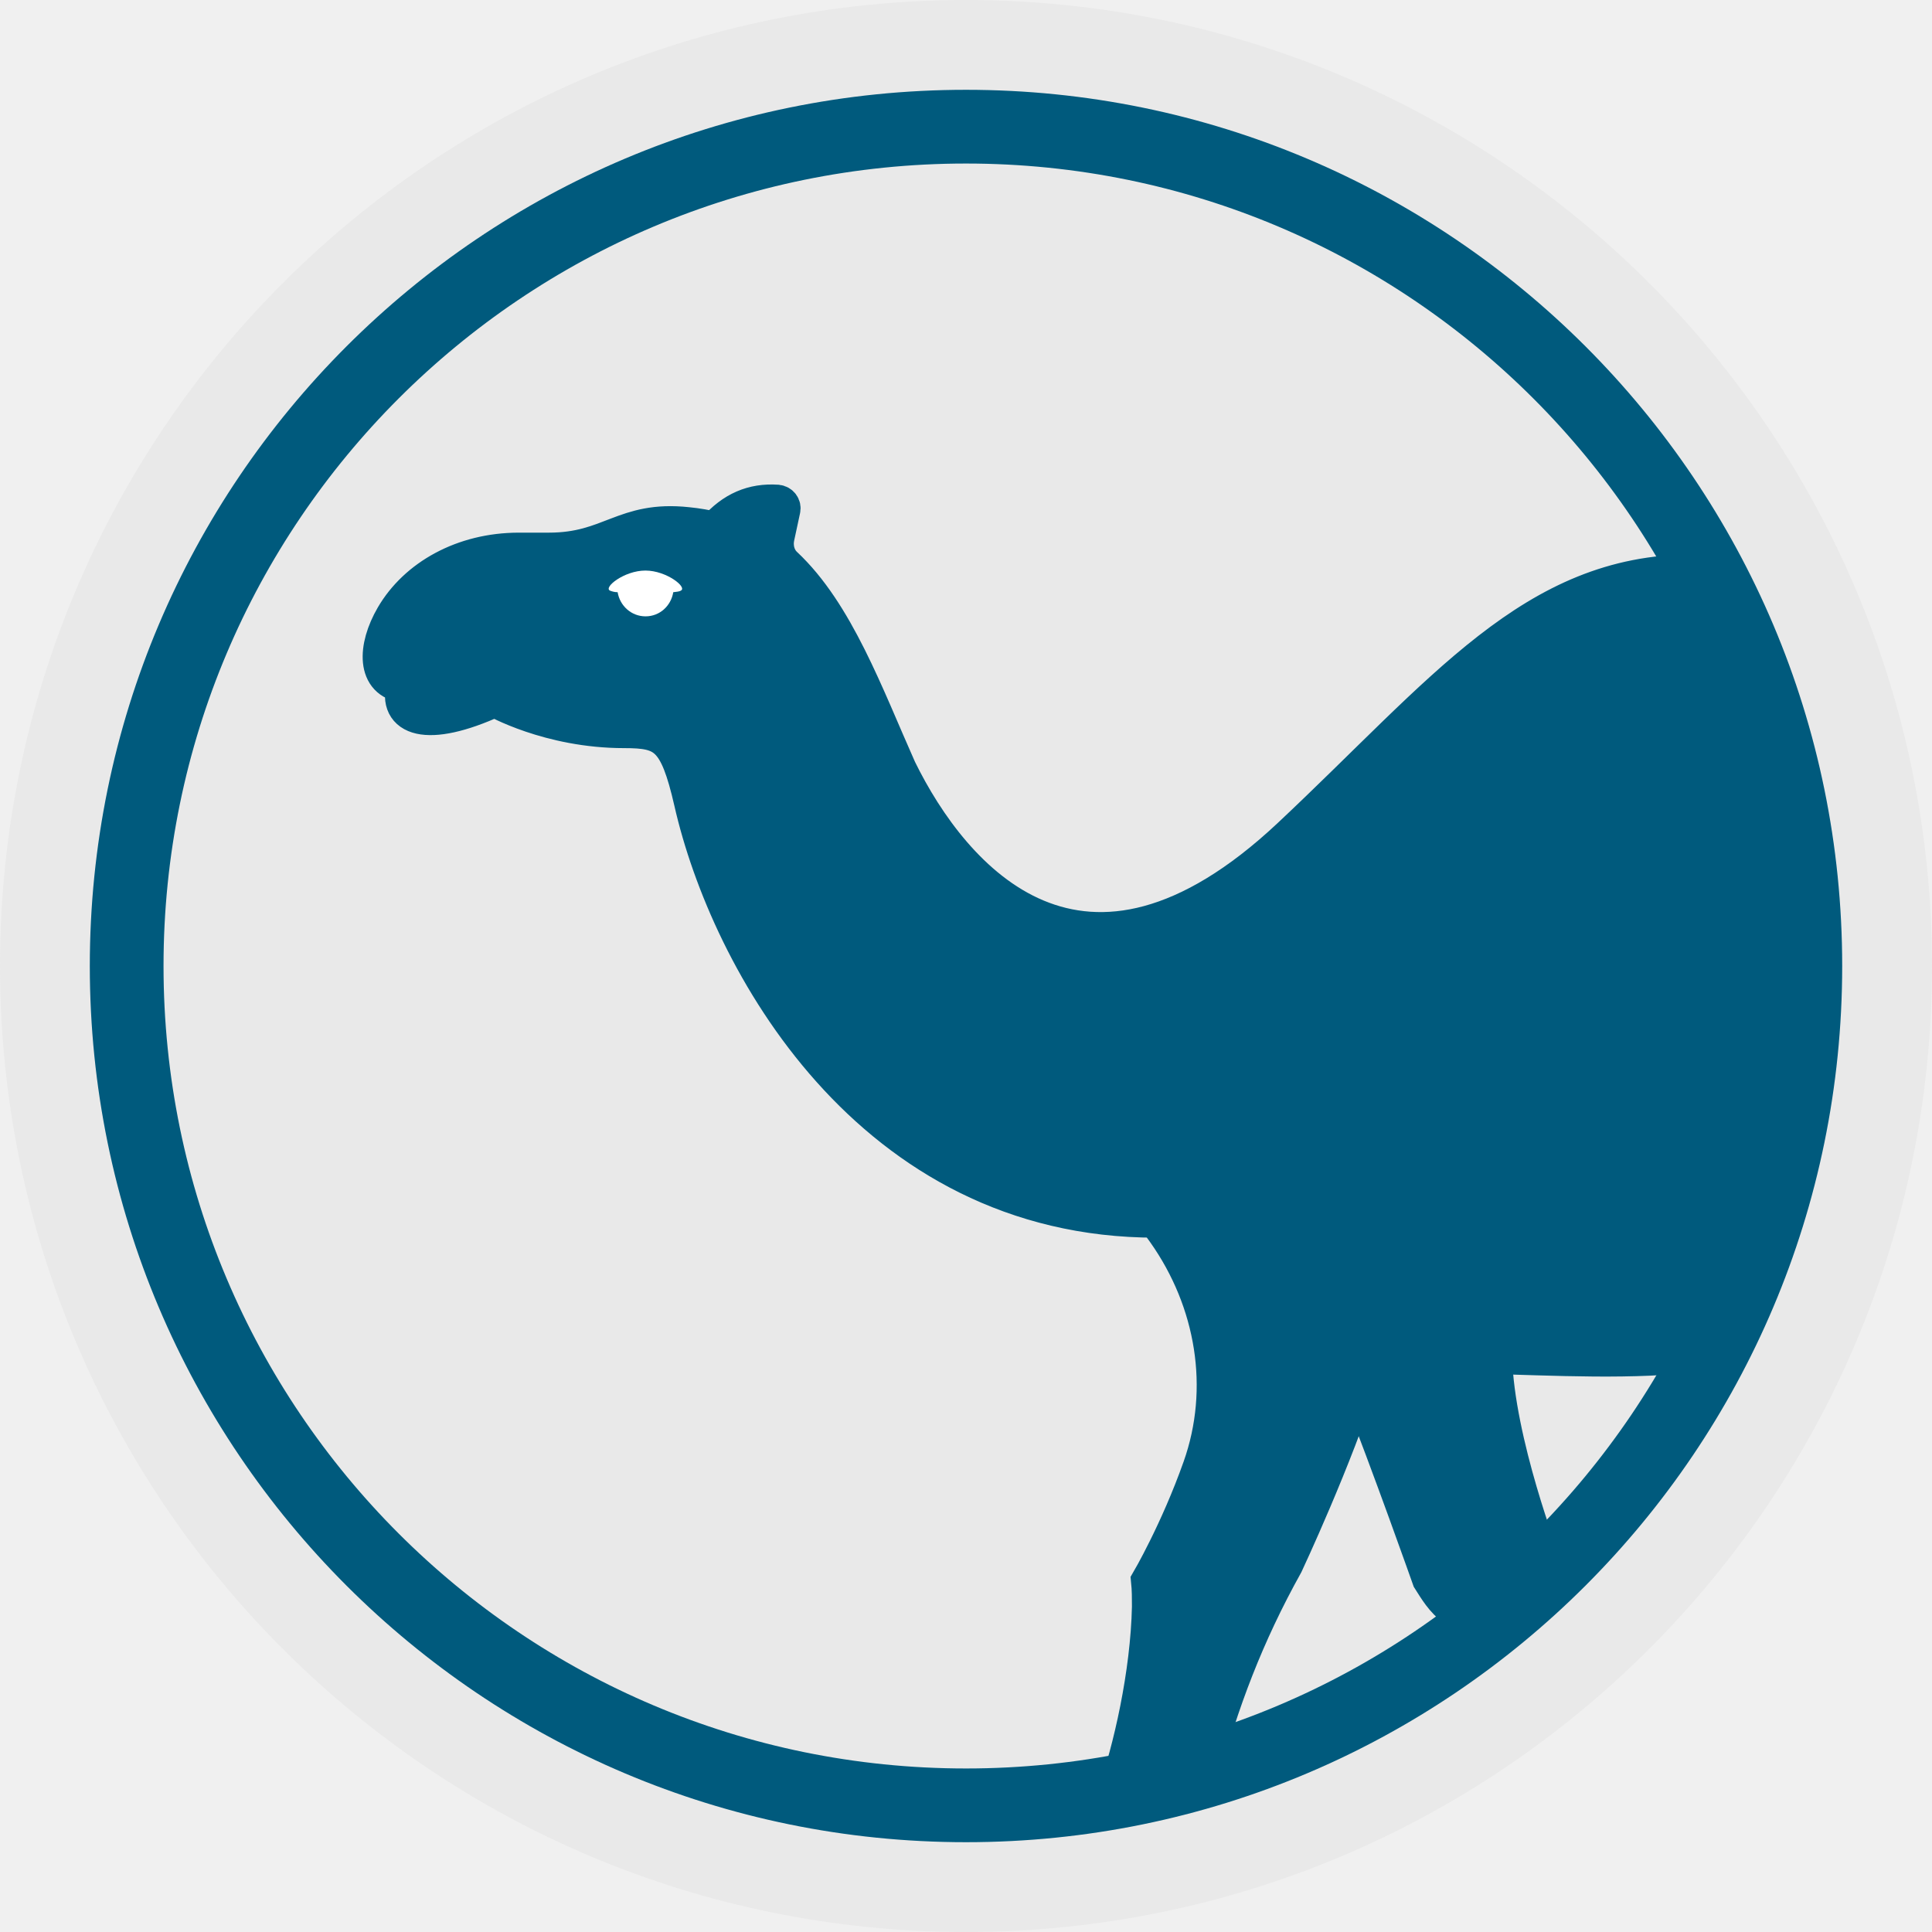
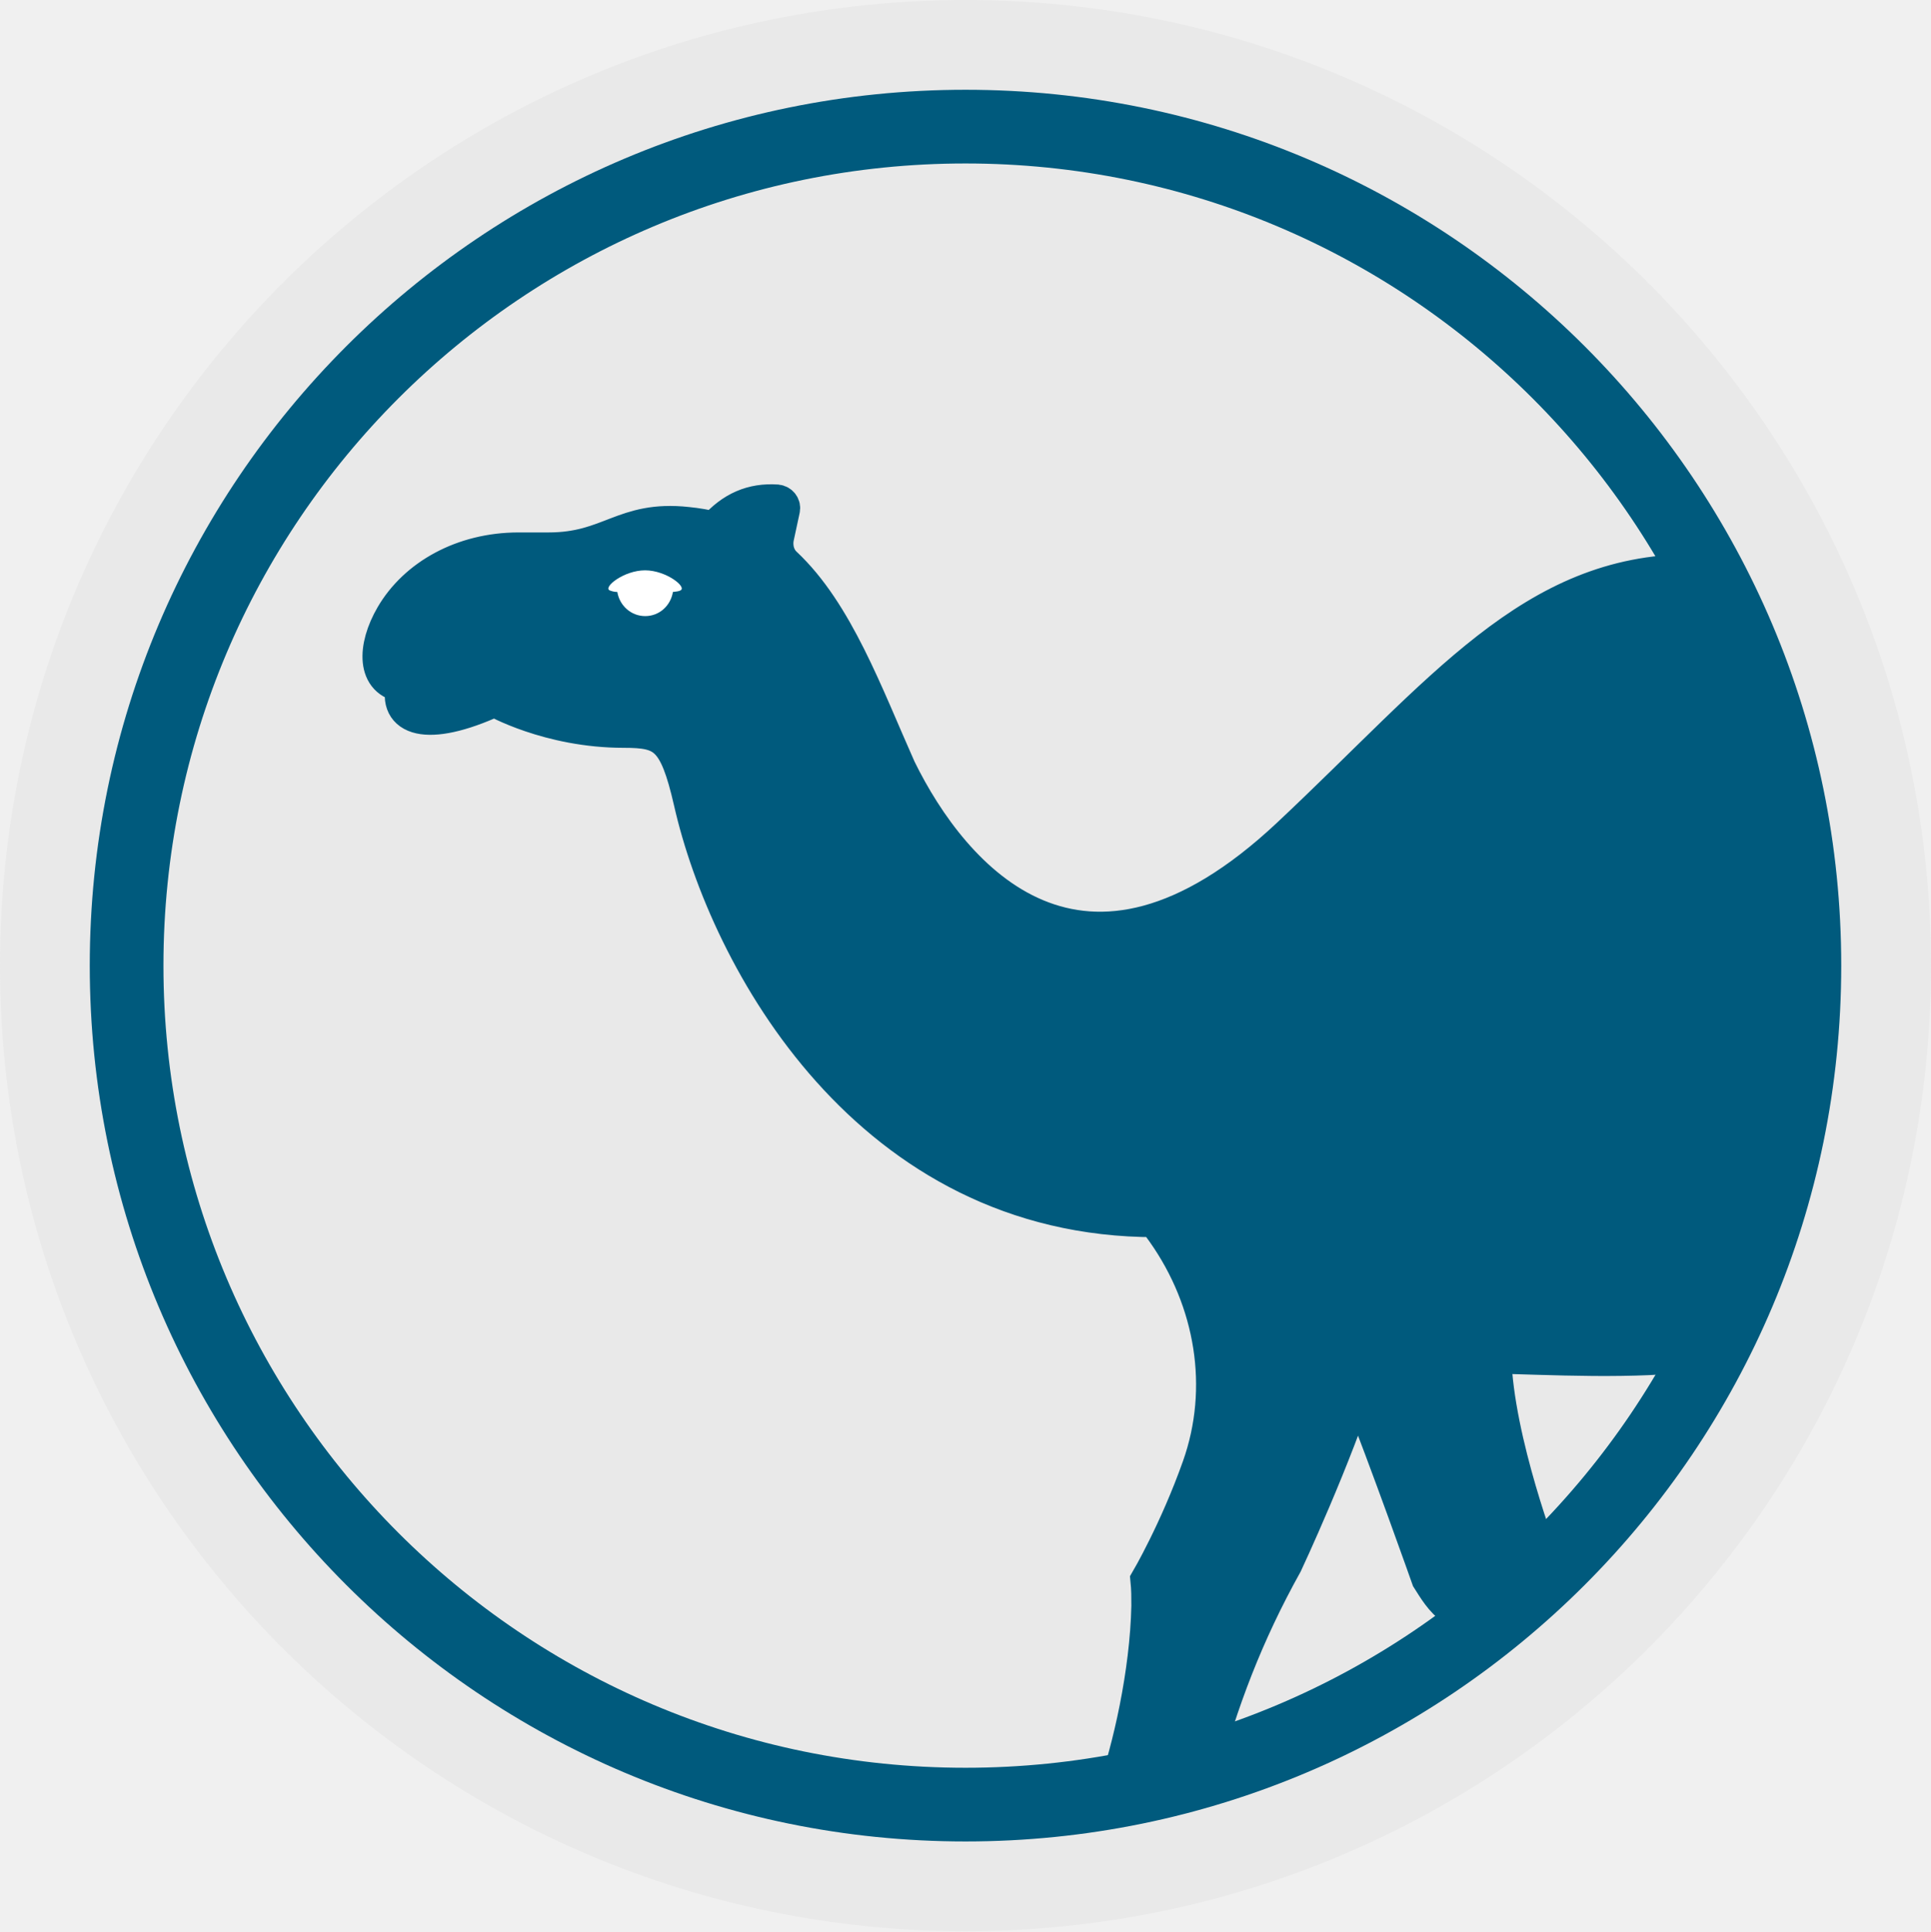
- <svg xmlns="http://www.w3.org/2000/svg" width="587.26mm" height="587.26mm" viewBox="0 0 587.26 587.26" version="1.1" id="svg779">
-   <defs id="defs776" />
-   <g id="layer1" transform="translate(1094.937,1433.719)">
-     <g id="g14388" transform="translate(0,-211.6667)">
-       <circle style="fill:#e9e9e9;fill-opacity:1;stroke-width:0.122" id="circle13158" cx="-800.497" cy="-928.906" r="252.067" />
-       <path class="cls-2" d="m -640.69,-809.531 c 0.652,25.719 14.779,62.326 14.779,62.326 l -10.981,15.12 c -14.976,4.922 -19.687,-4.146 -23.441,-10.018 0,0 -12.216,-34.641 -21.844,-58.995 l -6.102,-17.312 z" id="path13160" style="fill:#005a7d;fill-opacity:1;stroke:#005a7d;stroke-width:10.776px;stroke-miterlimit:10;stroke-opacity:1" />
-       <path class="cls-2" d="m -730.048,-681.497 c 6.175,-23.236 13.978,-43.752 25.883,-65.132 0,0 15.23,-32.472 23.061,-57.618 v 0 c 1.792,-5.819 7.687,-9.341 13.794,-8.406 4.888,0.787 10.057,1.52 15.591,2.145 2.009,0.272 4.021,0.353 6.033,0.57 12.155,0.335 23.948,0.828 35.322,0.912 5.687,0.042 11.269,-0.018 16.739,-0.251 5.47,-0.233 14.827,-1.064 20.066,-1.714 1.504,-0.187 28.769,-3.655 29.687,-122.283 -1.903,-118.466 -35.148,-114.876 -36.493,-114.876 -48.492,0 -75.721,36.282 -122.489,80.177 -63.149,59.269 -102.518,13.074 -118.826,-20.188 -10.06,-22.559 -19.04,-47.561 -34.701,-62.215 -2.227,-2.091 -3.087,-5.316 -2.444,-8.406 l 1.792,-8.333 c 0.272,-1.086 -0.489,-2.091 -1.656,-2.227 -7.402,-0.489 -13.506,2.091 -18.896,8.263 -2.579,-0.652 -5.387,-1.14 -8.406,-1.439 -19.395,-2.091 -23.275,7.76 -42.098,7.76 h -9.123 c -17.028,0 -31.258,8.113 -38.22,20.044 -5.556,9.517 -5.743,19.873 3.381,20.878 -2.813,10.025 6.568,13.937 27.522,4.336 0,0 16.474,9.463 39.298,9.463 12.336,0 16.009,1.955 20.536,21.719 10.918,48.06 54.023,127.089 141.167,127.089 0.923,1.303 1.792,2.579 2.661,3.733 14.801,20.978 19.327,47.487 10.777,71.555 -6.897,19.468 -15.662,34.411 -15.662,34.411 0.272,2.661 0.272,5.246 0.272,7.831 -0.425,20.439 -5.731,43.606 -10.7,57.601" id="path13162" style="fill:#005a7d;fill-opacity:1;stroke:#005a7d;stroke-width:10.776;stroke-miterlimit:10;stroke-dasharray:none;stroke-opacity:1" />
-       <path class="cls-1" d="m -888.009,-1042.504 c -0.489,0.272 -1.331,0.353 -2.281,0.462 -0.679,4.135 -4.086,7.337 -8.42,7.337 -4.331,0 -7.804,-3.199 -8.488,-7.337 -0.95,0 -1.792,-0.272 -2.281,-0.462 -2.199,-0.923 4.255,-6.12 10.723,-6.12 6.468,0 12.919,5.189 10.723,6.12 z" id="path13164" style="fill:#ffffff;fill-opacity:1;stroke:none;stroke-width:0px;stroke-opacity:1" />
-       <circle style="fill:none;fill-opacity:1;stroke:#005a7d;stroke-width:25;stroke-linejoin:round;stroke-dasharray:none;stroke-opacity:1" id="circle13166" cx="-801.307" cy="-928.422" r="256.423" />
-       <circle style="fill:none;fill-opacity:1;stroke:#e9e9e9;stroke-width:27.297;stroke-linejoin:round;stroke-dasharray:none;stroke-opacity:1" id="circle13168" cx="-801.307" cy="-928.422" r="279.981" />
-     </g>
+ <svg xmlns="http://www.w3.org/2000/svg" width="2219.564" height="2219.565" viewBox="0 0 587.26 587.26">
+   <g transform="translate(1094.937 1222.052)">
+     <circle cx="-800.497" cy="-928.906" r="252.067" style="fill:#e9e9e9;fill-opacity:1;stroke-width:.122" />
+     <path d="M-640.69-809.53c.651 25.718 14.779 62.325 14.779 62.325l-10.981 15.12c-14.976 4.923-19.687-4.145-23.44-10.017 0 0-12.217-34.642-21.845-58.995l-6.102-17.312z" class="cls-2" style="fill:#005a7d;fill-opacity:1;stroke:#005a7d;stroke-width:10.776px;stroke-miterlimit:10;stroke-opacity:1" />
+     <path d="M-730.048-681.497c6.174-23.236 13.978-43.752 25.883-65.132 0 0 15.23-32.472 23.06-57.618 1.793-5.819 7.687-9.34 13.794-8.406 4.888.787 10.057 1.52 15.591 2.145 2.01.271 4.022.353 6.034.57 12.155.335 23.948.828 35.321.913 5.687.042 11.27-.018 16.74-.251s14.826-1.064 20.066-1.714c1.504-.187 28.769-3.655 29.687-122.283-1.903-118.466-35.149-114.876-36.493-114.876-48.492 0-75.721 36.282-122.49 80.177-63.148 59.269-102.517 13.074-118.825-20.188-10.06-22.559-19.04-47.561-34.701-62.215-2.227-2.091-3.087-5.317-2.444-8.407l1.792-8.333c.272-1.086-.489-2.09-1.656-2.227-7.402-.488-13.506 2.091-18.896 8.263-2.58-.652-5.387-1.14-8.406-1.44-19.396-2.09-23.276 7.761-42.098 7.761h-9.123c-17.028 0-31.259 8.113-38.22 20.044-5.556 9.517-5.743 19.873 3.38 20.878-2.813 10.025 6.568 13.938 27.522 4.336 0 0 16.474 9.463 39.298 9.463 12.336 0 16.01 1.955 20.536 21.72 10.918 48.06 54.023 127.088 141.167 127.088.923 1.303 1.792 2.58 2.661 3.734 14.801 20.978 19.328 47.487 10.777 71.555-6.897 19.468-15.662 34.41-15.662 34.41.272 2.661.272 5.246.272 7.831-.425 20.44-5.73 43.606-10.7 57.602" class="cls-2" style="fill:#005a7d;fill-opacity:1;stroke:#005a7d;stroke-width:10.776;stroke-miterlimit:10;stroke-dasharray:none;stroke-opacity:1" />
+     <path d="M-888.009-1042.504c-.488.272-1.33.353-2.28.462-.68 4.135-4.087 7.337-8.42 7.337-4.331 0-7.804-3.2-8.489-7.337-.95 0-1.792-.272-2.28-.462-2.2-.923 4.254-6.12 10.722-6.12s12.92 5.189 10.723 6.12z" class="cls-1" style="fill:#fff;fill-opacity:1;stroke:none;stroke-width:0;stroke-opacity:1" />
+     <circle cx="-801.307" cy="-928.422" r="256.423" style="fill:none;fill-opacity:1;stroke:#005a7d;stroke-width:25;stroke-linejoin:round;stroke-dasharray:none;stroke-opacity:1" />
+     <circle cx="-801.307" cy="-928.422" r="279.981" style="fill:none;fill-opacity:1;stroke:#e9e9e9;stroke-width:27.297;stroke-linejoin:round;stroke-dasharray:none;stroke-opacity:1" />
  </g>
</svg>
